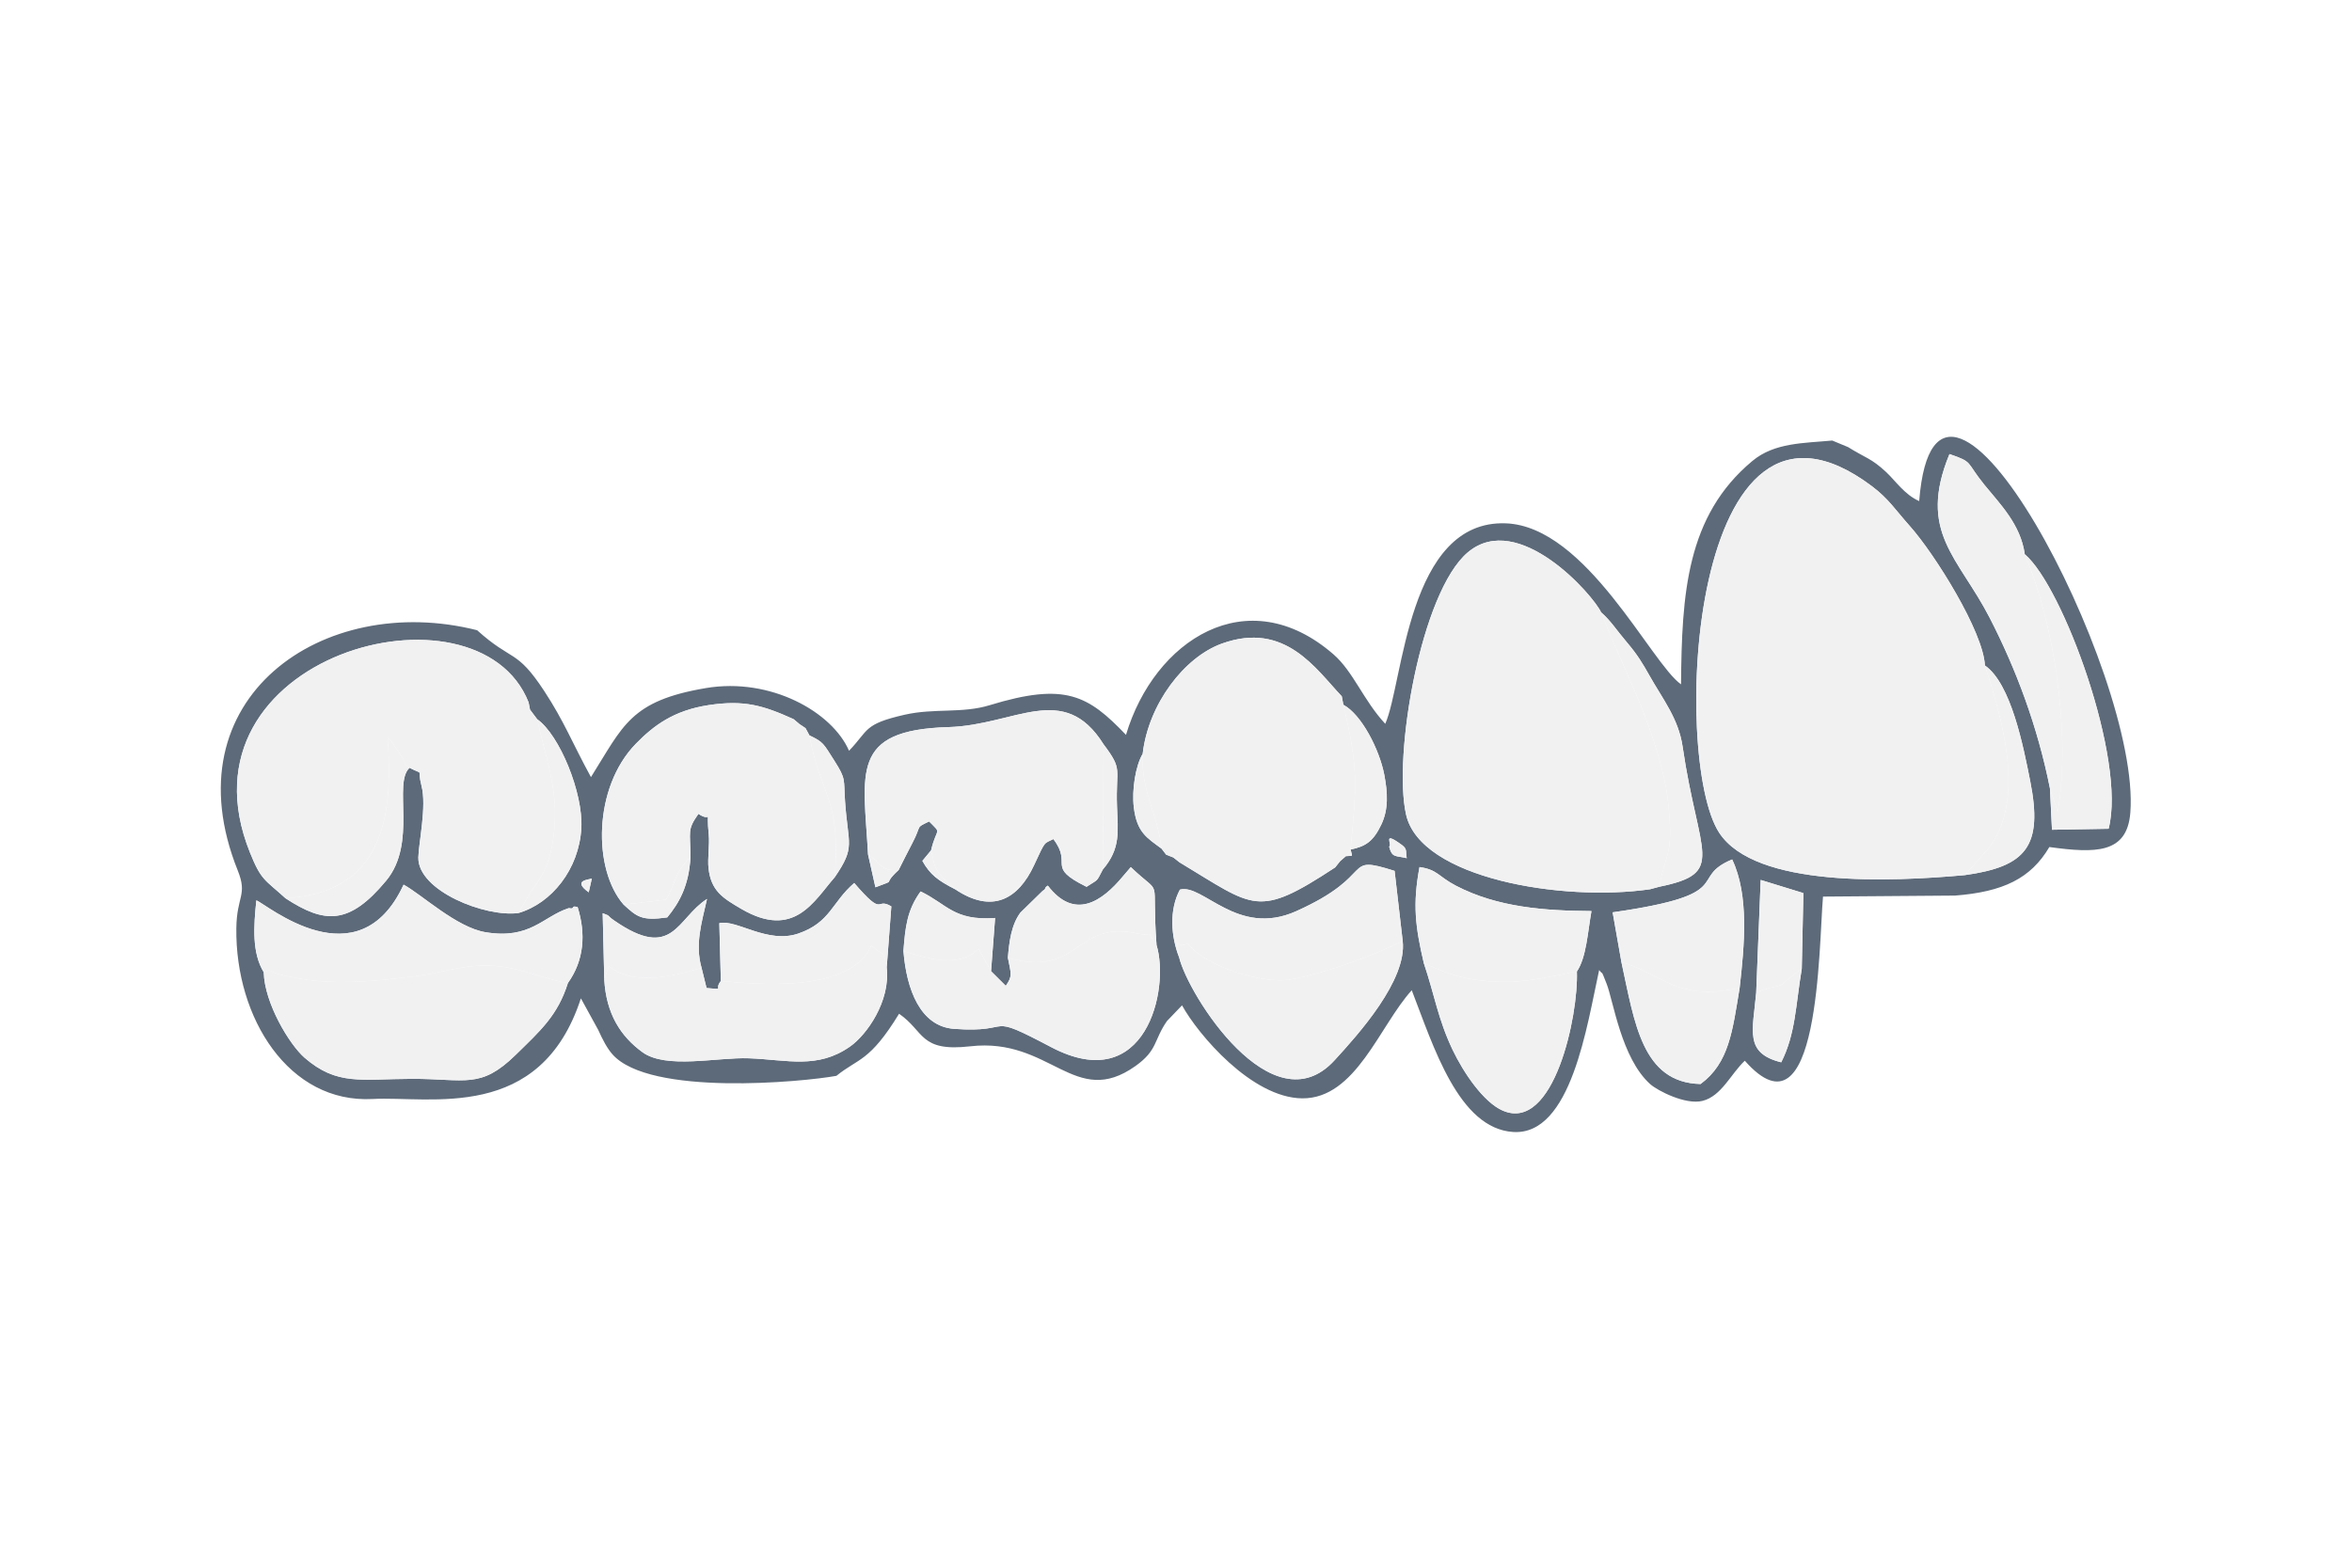
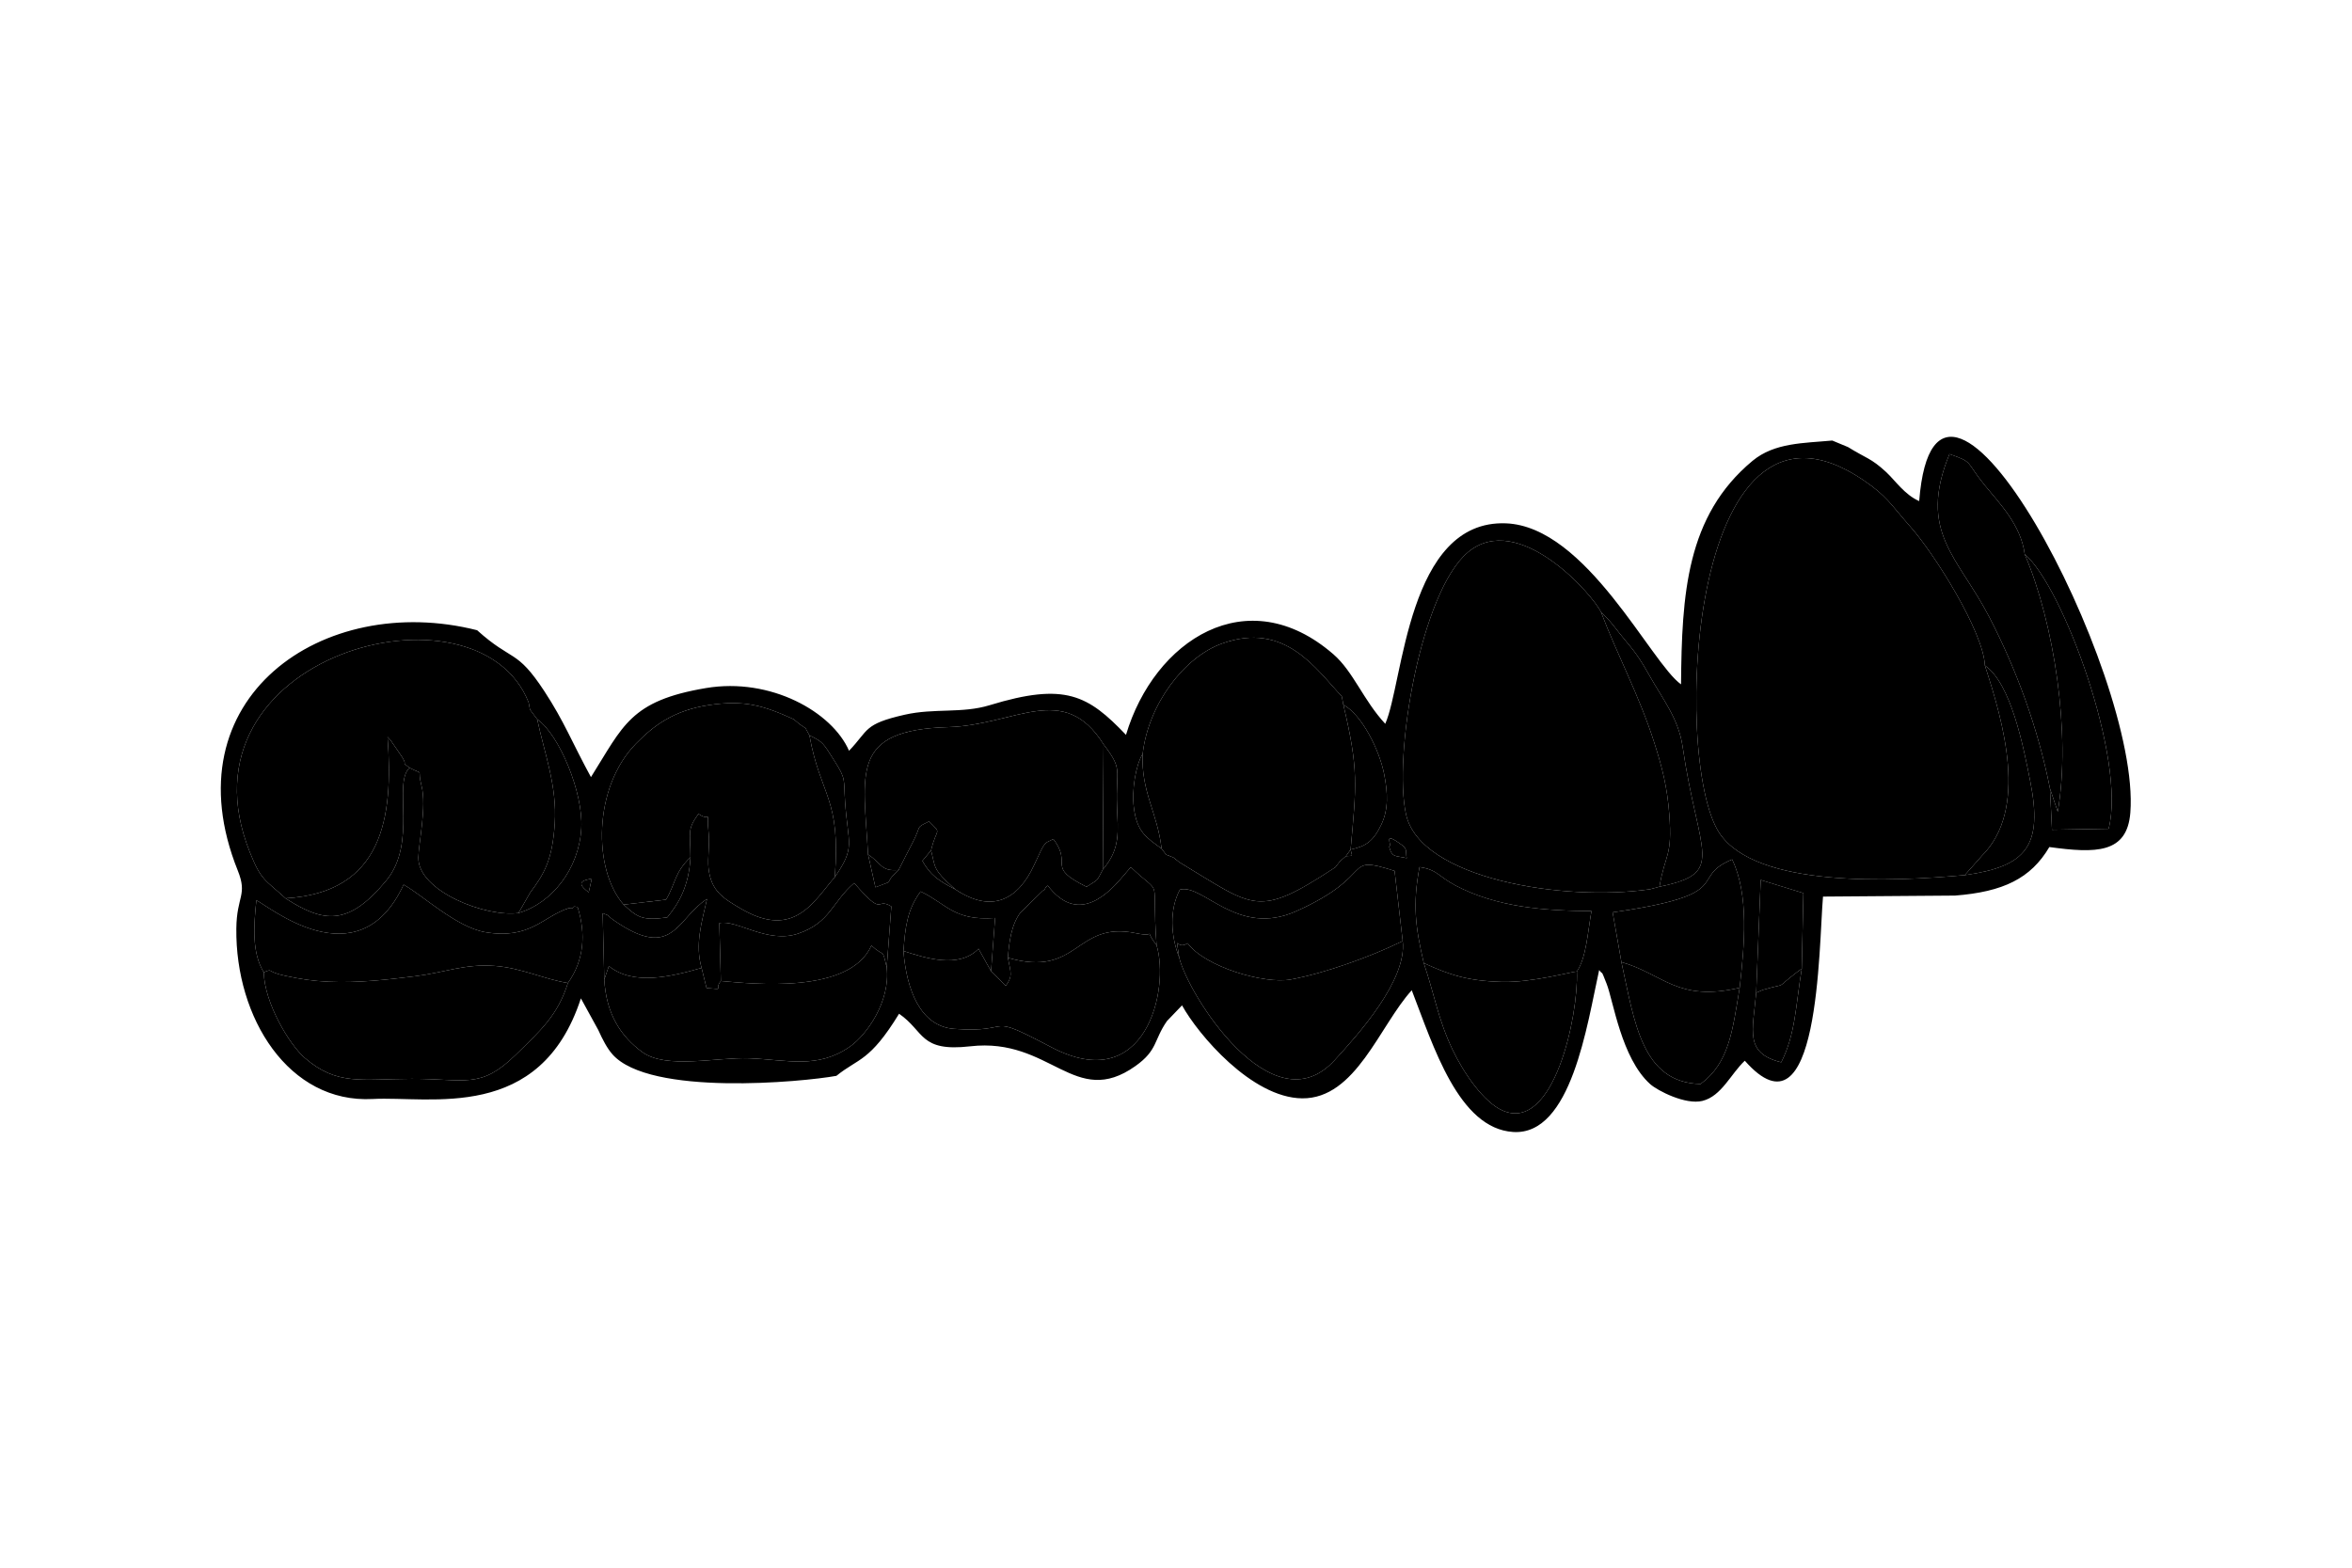
<svg xmlns="http://www.w3.org/2000/svg" xml:space="preserve" width="150mm" height="100mm" version="1.0" style="shape-rendering:geometricPrecision; text-rendering:geometricPrecision; image-rendering:optimizeQuality; fill-rule:evenodd; clip-rule:evenodd" viewBox="0 0 15000 10000">
  <defs>
    <style type="text/css">
   
    .fil0 {fill:#5D6A79}
    .fil1 {fill:#F1F1F2}
   
  </style>
  </defs>
  <g id="Capa_x0020_1">
    <g id="_2072209336832">
-       <path class="fil0" d="M6427.85 6109.38c8.15,-100.25 21.12,-209.15 80.11,-288.28l141.7 -138.5c3.26,-3.19 14.27,-6.54 16.6,-16.69 2.31,-10.08 10.48,-11.59 16.33,-16.74 170.13,222.64 345.37,101.85 478.41,-58.75l50.76 -59.24c211.54,202.58 129.92,25.72 164.1,497.2 85.36,279.08 -66.44,969.97 -672.32,650.93 -436.35,-229.76 -217.48,-86.74 -619.12,-116.4 -216.11,-15.95 -303.16,-252.43 -322.68,-496.79 11.83,-152.66 23.1,-260.94 109.46,-379.66 168.49,80.25 211.75,188.73 475.11,169.19l-25.78 339.47 93.84 93.42c43.59,-62.45 34.36,-74.54 13.48,-179.16zm2517.92 -106.54c28.23,250.26 -283.37,595.54 -435.36,761.25 -396.78,432.61 -933.11,-418.62 -990.09,-656.35 -52.93,-135.13 -64.8,-303.07 4.59,-432.98 146.73,-40.49 366.03,305.74 741.01,137.96 524.31,-234.6 285.82,-366.41 628.18,-257.38l51.67 447.5zm-5323.9 267.55c-65.14,206.93 -174.59,303.34 -333.26,458.53 -225.33,220.39 -319.71,151.98 -662.97,152.81 -320.68,0.78 -475.33,45.67 -683.13,-134.64 -96.03,-83.32 -255.63,-347.18 -260.36,-545.11 -76.34,-125.18 -64.37,-293.31 -47.23,-458.59 62.68,22.21 649.74,525.95 939.04,-100.29 117.39,64.19 336.88,272.2 521.74,303.23 285.19,47.87 366.43,-99.24 529.92,-152.94 6,-1.98 23.99,6.36 28.44,-4.46 4.63,-11.24 19.83,-3.98 29.74,-2.98 53.44,171.19 41.5,340.01 -61.93,484.44zm6434.78 -73.48c10.99,279.16 -146.6,1030.61 -473.81,886.95 -121.07,-53.15 -248.46,-239.43 -319.57,-389.06 -92.43,-194.48 -114.16,-348.06 -182.85,-551.29 -54.24,-231.82 -71.79,-374.2 -27.5,-612.59 114.59,15.91 119.17,59.67 231.55,118.44 265.94,139.08 568.76,160.3 865.11,162.26 -23.45,132.11 -32.56,296.63 -92.93,385.29zm1434.14 -17.1c-39.02,233.83 -39.31,415.23 -130.95,596.43 -235.49,-58.47 -181.76,-198.53 -159.61,-443.76l28.65 -719.38 272.28 83.83 -10.37 482.88zm-396.02 120.94c-45.73,275.99 -67.39,479.83 -249.4,613.9 -373.58,-8.63 -420.88,-393.09 -504.65,-777.42l-55.96 -317.54c808.46,-115.53 474.97,-218.06 762.16,-337.37 108.88,228.01 78.41,547.37 47.85,818.43zm-5439.67 -128.92c24.63,215.94 -128.29,429.55 -233.29,503.38 -207.84,146.15 -399.73,84.79 -644.21,75.46 -205.2,-7.83 -529.26,71.47 -681.25,-39.59 -137.81,-100.7 -230.18,-243.54 -242.58,-462.74l-10.08 -422.94c54.04,19.29 23.25,11.64 71.97,45.46 378.32,262.69 398.91,-12.13 593.36,-136.6 -33.82,150.45 -77.85,288.63 -34.66,439.89l31.66 128.29c124.17,9.5 43.58,13.33 91.25,-44.77l-9.7 -369.19c109.86,-25.18 307.78,134.5 504.25,66.3 204.95,-71.14 212.94,-199.23 356.05,-322.26 195.45,227.69 133.44,86.7 236.65,149.26l-29.42 390.05zm-1880.62 -568.01l-19.94 87.9c-109.97,-78.73 6.27,-79.97 19.94,-87.9zm5197.22 -129.69c-71.83,-17.67 -93.42,-0.55 -112.33,-73.71 23.16,-12.77 -49.17,-105.57 82.07,-9.86 37.48,27.33 21.31,48.22 30.26,83.57zm-1684.14 -665.88c36.36,-316.77 264.56,-616.56 505.73,-703.13 403.95,-145.01 600.99,165.46 763.96,336.45l10.13 54.04c117.05,62.91 230.76,287.88 260.97,446.51 21.65,113.72 28.03,219.82 -19.13,317.91 -51.18,106.45 -97.6,138.35 -195.59,159.03 10.22,50.73 20.79,37.02 -30.16,42.3l-36.9 31.92 -31.26 39.53c-499.02,327.92 -511.69,257.2 -993.01,-32.29l-39.62 -31.08 -45.47 -17.68 -29.18 -38.35c-93.8,-69.71 -157.64,-102.63 -177.12,-264.35 -13.17,-109.25 10.75,-263.83 56.65,-340.81zm2923.7 -902.23c62.77,54.82 93.32,107.63 166.01,193.29 65.27,76.92 97.88,131.03 142.53,210.52 83.58,148.8 185.04,273.5 211.23,452.95 101.99,698.68 281.07,805.23 -147.73,893.34l-60.14 16.27c-559.06,80.92 -1463.84,-69.18 -1555.77,-475.96 -84.57,-374.18 93.96,-1420.95 393.96,-1673.29 321.99,-270.83 799.84,273.1 849.91,382.88zm-5807.66 1562.4c-10.25,183.13 -72.91,292.02 -148.27,383.6 -163.09,23.37 -192.86,-3.72 -278.16,-81.61 -196.29,-224.63 -195.08,-746.85 78.67,-1026.75 111.23,-113.73 239.3,-211.65 462.29,-245.64 228.41,-34.81 349.6,1.9 543.78,89.83l36.82 31.2 38.55 25.7 25.05 46.36c89.09,42.09 88.28,50.51 159.11,161.73 76.01,119.36 58.18,115.86 67.96,259.27 19.03,279.25 68.57,287.66 -65.35,482.99 -132.41,150.76 -257.81,400.41 -596.79,202.27 -118.32,-69.17 -193.06,-114.56 -208.77,-261.01 -6.56,-61.16 7.92,-148.75 1.62,-211.88 -18.72,-187.55 24.74,-71.13 -65.77,-133.06 -73.27,103.76 -51.5,108.78 -50.74,277zm2629.81 77.97c-44.6,85.08 -25.29,58.27 -103.87,110.4 -265.11,-130.73 -84.85,-138.52 -211.67,-304.48 -62.03,32.6 -47.34,3.19 -122.91,166.19 -101.71,219.41 -268.24,311.12 -502.29,154.7 -111.96,-57.53 -160.58,-93.52 -210.15,-181.81l55.41 -67.11c36.1,-152.85 72.1,-98.33 -12.49,-184.49 -90.88,44.43 -44.15,18 -105.7,135.81 -32.14,61.52 -58.88,115.07 -88.42,173.74 -117.34,108.34 1.67,52.62 -148.26,110.51l-47 -209.3c-28.04,-519.58 -120.54,-794.06 512.33,-812.41 426.62,-12.37 735.5,-295.57 989.62,109.63 126.25,167.61 76.91,148.25 85.72,394.84 5.71,160.03 24.99,268.75 -90.32,403.78zm-5212.19 183.77c-133.98,-121.93 -154.97,-112.6 -227.05,-292.08 -505.97,-1259.79 1451.73,-1784.37 1777.16,-957.37l8.82 46.02 45.88 61.13c142.33,99.73 294.07,470.97 281.49,694.81 -14.72,262.03 -189.33,479.16 -400.85,541.28 -210.58,28.55 -642.52,-141.42 -638.65,-354.33 1.65,-90.89 54.27,-325.98 20.22,-457.09 -31.15,-119.93 22.73,-63.18 -76.46,-114.84 -107.63,99.76 52.22,477.77 -149.19,720.26 -235.98,284.11 -392.2,274.87 -641.37,112.21zm10837.5 -1485.32c167.46,115.83 245.35,517.4 289.1,737.65 82.46,415.09 -24.79,545.16 -417.22,599.73 -463.08,41.96 -1335.64,83.41 -1566.69,-270.87 -306.35,-469.73 -196.66,-3089.6 973.84,-2210.25 107.54,80.79 150.13,151.42 241.69,253.92 158.99,177.98 470.23,676.08 479.28,889.82zm254.32 -709.25c242.26,202.68 649.1,1310.8 534.73,1750.91l-361.11 6.3 -13 -263.71c-77.92,-392.85 -216.43,-762.71 -385.17,-1089.86 -199.46,-386.72 -460.51,-544.53 -255.64,-1042.7 155.48,52.99 101.77,46.87 222.37,195.59 96.82,119.41 232.08,252.73 257.82,443.47zm-1127.05 -683.72l-100.64 -41.77c-180.81,17.14 -367.9,12.56 -508.98,129.91 -421.91,350.93 -450.62,850.85 -455.49,1425.33 -191.05,-134.05 -603.25,-1007.53 -1116.99,-1027.06 -629.07,-23.92 -653.31,1018.34 -769.35,1278.76 -139.16,-149.62 -203.73,-333.26 -330.67,-443.47 -550.12,-477.61 -1142.72,-88.75 -1322.81,513.99 -241.54,-252.16 -386.17,-337.24 -869.82,-189.12 -175.66,53.8 -352.42,17.58 -541.67,60.67 -264.24,60.16 -227.22,97.41 -354.79,229.9 -107.36,-247.73 -500.26,-469.15 -912.03,-400.04 -484.81,81.38 -528.14,241.75 -733.89,568.08 -118.75,-217.3 -170.4,-354.8 -297.88,-549.03 -178.06,-271.32 -202.67,-184.67 -428.13,-387.91 -982.48,-249.13 -1967.29,433.68 -1526.55,1532.58 63.78,159.01 -6.68,161.1 -9.08,369.91 -6.55,570.47 334.04,1116.81 869.76,1087.69 366.02,-19.9 1068.73,152.32 1327.72,-641.93l110.44 201.05c28.57,63.06 56.61,117.14 90.67,155.82 237.19,269.3 1215.48,176.35 1428.45,137.33 141.59,-114.46 210.98,-88.02 399.68,-396.07 163.74,112.79 129.69,245.03 454.31,207.72 512.76,-58.94 665.41,401.66 1053.38,125.68 142.55,-101.4 115.05,-163.45 200.72,-286.78l96.1 -100.18c101.27,184.42 444.05,590.1 766.2,593.19 342.21,3.28 493.35,-463.73 698.87,-689.45 137.62,354.83 298.25,882.37 647.43,904.1 370.28,23.04 470.5,-683.65 547.76,-1033.13 31.13,42.54 5.25,-18.63 47.65,87.74 41.96,105.25 93.81,475.25 277.75,639.95 46.84,41.94 225.51,134.01 333.74,107.01 121.32,-30.27 180.85,-172.85 269.74,-256.19 477.58,541.9 471.21,-731.24 498.7,-1046.98l842.31 -6.44c306.05,-23.81 482.86,-108.75 601.23,-309.58 295.49,40.28 496.36,43.23 516.57,-220.08 67.98,-885.64 -1237.12,-3369.23 -1346.7,-1986.65 -92.94,-40.75 -152.23,-130.81 -210.71,-185.19 -96.34,-89.59 -128.06,-87.57 -243,-159.36z" />
-       <path class="fil1" d="M12530.6 5582.22l108.4 -122.76c298.58,-297 138.08,-850.26 19.72,-1214.62 -9.05,-213.74 -320.29,-711.84 -479.28,-889.82 -91.56,-102.5 -134.15,-173.13 -241.69,-253.92 -1170.5,-879.35 -1280.19,1740.52 -973.84,2210.25 231.05,354.28 1103.61,312.83 1566.69,270.87z" />
-       <path class="fil1" d="M10523.16 5672.39l60.14 -16.27c36.58,-214.55 83.57,-187.7 62.53,-463.06 -12.83,-167.88 -42.29,-288.93 -95.35,-455.1 -97.16,-304.24 -233.88,-554.74 -339.22,-831.94 -50.07,-109.78 -527.92,-653.71 -849.91,-382.88 -300,252.34 -478.53,1299.11 -393.96,1673.29 91.93,406.78 996.71,556.88 1555.77,475.96z" />
-       <path class="fil1" d="M1821.22 5730.16c617.35,-36.37 689.63,-508.95 650.3,-1029.47 8.26,7.75 17.18,18.46 22.57,25.41l68.39 99.89c44.31,70.23 -12.97,23.09 49.3,71.7 99.19,51.66 45.31,-5.09 76.46,114.84 34.05,131.11 -18.57,366.2 -20.22,457.09 -3.87,212.91 428.07,382.88 638.65,354.33l74.92 -130.72c92.68,-122.97 141.55,-213.02 156.38,-439.98 15.67,-239.69 -65.1,-444.55 -111.94,-665.39l-45.88 -61.13 -8.82 -46.02c-325.43,-827 -2283.13,-302.42 -1777.16,957.37 72.08,179.48 93.07,170.15 227.05,292.08z" />
-       <path class="fil1" d="M7287.56 4808.25c-11.58,241.86 94.58,376.04 120.47,605.16l29.18 38.35 45.47 17.68 39.62 31.08c481.32,289.49 493.99,360.21 993.01,32.29l31.26 -39.53 36.9 -31.92 30.16 -42.3c37.46,-412.25 51.62,-511.47 -46.25,-923.45l-10.13 -54.04c-162.97,-170.99 -360.01,-481.46 -763.96,-336.45 -241.17,86.57 -469.37,386.36 -505.73,703.13z" />
-       <path class="fil1" d="M3977.17 5770.41l270.42 -31.71c60.79,-101.5 53.35,-173.89 156.01,-270.28 -0.76,-168.22 -22.53,-173.24 50.74,-277 90.51,61.93 47.05,-54.49 65.77,133.06 6.3,63.13 -8.18,150.72 -1.62,211.88 15.71,146.45 90.45,191.84 208.77,261.01 338.98,198.14 464.38,-51.51 596.79,-202.27 39.83,-509.87 -91.59,-513.73 -161.72,-903.99l-25.05 -46.36 -38.55 -25.7 -36.82 -31.2c-194.18,-87.93 -315.37,-124.64 -543.78,-89.83 -222.99,33.99 -351.06,131.91 -462.29,245.64 -273.75,279.9 -274.96,802.12 -78.67,1026.75z" />
-       <path class="fil1" d="M5536.06 5450.55c88.3,57.31 80.16,109.14 195.26,98.79 29.54,-58.67 56.28,-112.22 88.42,-173.74 61.55,-117.81 14.82,-91.38 105.7,-135.81 84.59,86.16 48.59,31.64 12.49,184.49 26.62,105.38 14.98,112.13 93.77,193.16l39.93 36.78c4.51,4.22 14.26,12.4 21.04,18.98 234.05,156.42 400.58,64.71 502.29,-154.7 75.57,-163 60.88,-133.59 122.91,-166.19 126.82,165.96 -53.44,173.75 211.67,304.48 78.58,-52.13 59.27,-25.32 103.87,-110.4l4.6 -798.62c-254.12,-405.2 -563,-122 -989.62,-109.63 -632.87,18.35 -540.37,292.83 -512.33,812.41z" />
-       <path class="fil1" d="M3621.87 6270.39c-154.34,-24.59 -293.25,-95.69 -466.25,-108.95 -191.54,-14.68 -322.78,42.97 -507.85,65.7 -181.71,22.32 -367.3,43.86 -551.95,35.1 -103.62,-4.91 -172.49,-15.74 -273.58,-37.08 -134.33,-28.36 -73.11,-48.97 -140.09,-23.18 4.73,197.93 164.33,461.79 260.36,545.11 207.8,180.31 362.45,135.42 683.13,134.64 343.26,-0.83 437.64,67.58 662.97,-152.81 158.67,-155.19 268.12,-251.6 333.26,-458.53z" />
-       <path class="fil1" d="M4597.27 6257.67c-47.67,58.1 32.92,54.27 -91.25,44.77l-31.66 -128.29c-192.33,55.51 -435.85,114.98 -591.11,-11.73l-29.48 85.92c12.4,219.2 104.77,362.04 242.58,462.74 151.99,111.06 476.05,31.76 681.25,39.59 244.48,9.33 436.37,70.69 644.21,-75.46 105,-73.83 257.92,-287.44 233.29,-503.38 -29.72,-129.46 -12.05,-61.57 -97.73,-140.29 -139.21,313.7 -765,242.92 -960.1,226.13z" />
-       <path class="fil1" d="M6427.85 6109.38c20.88,104.62 30.11,116.71 -13.48,179.16l-93.84 -93.42 -79.98 -143.37c-125.25,130.89 -344.93,57.18 -478.81,14.37 19.52,244.36 106.57,480.84 322.68,496.79 401.64,29.66 182.77,-113.36 619.12,116.4 605.88,319.04 757.68,-371.85 672.32,-650.93 -94.93,-122.64 19.06,-44.09 -130.62,-75.46 -390.66,-81.86 -362.72,288.59 -817.39,156.46z" />
-       <path class="fil1" d="M1682.15 6201.98c66.98,-25.79 5.76,-5.18 140.09,23.18 101.09,21.34 169.96,32.17 273.58,37.08 184.65,8.76 370.24,-12.78 551.95,-35.1 185.07,-22.73 316.31,-80.38 507.85,-65.7 173,13.26 311.91,84.36 466.25,108.95 103.43,-144.43 115.37,-313.25 61.93,-484.44 -9.91,-1 -25.11,-8.26 -29.74,2.98 -4.45,10.82 -22.44,2.48 -28.44,4.46 -163.49,53.7 -244.73,200.81 -529.92,152.94 -184.86,-31.03 -404.35,-239.04 -521.74,-303.23 -289.3,626.24 -876.36,122.5 -939.04,100.29 -17.14,165.28 -29.11,333.41 47.23,458.59z" />
-       <path class="fil1" d="M7520.32 6107.74c56.98,237.73 593.31,1088.96 990.09,656.35 151.99,-165.71 463.59,-510.99 435.36,-761.25 -203.36,99.4 -494.07,204.67 -714.24,245.07 -170.27,31.24 -547.72,-81.54 -657.52,-231.12 -73.89,50.34 -76.84,-79.66 -53.69,90.95z" />
-       <path class="fil1" d="M7520.32 6107.74c-23.15,-170.61 -20.2,-40.61 53.69,-90.95 109.8,149.58 487.25,262.36 657.52,231.12 220.17,-40.4 510.88,-145.67 714.24,-245.07l-51.67 -447.5c-342.36,-109.03 -103.87,22.78 -628.18,257.38 -374.98,167.78 -594.28,-178.45 -741.01,-137.96 -69.39,129.91 -57.52,297.85 -4.59,432.98z" />
-       <path class="fil1" d="M13073.66 5029.09l49.69 148.99c85.84,-497.36 -24.15,-1206.14 -210.31,-1642.49 -25.74,-190.74 -161,-324.06 -257.82,-443.47 -120.6,-148.72 -66.89,-142.6 -222.37,-195.59 -204.87,498.17 56.18,655.98 255.64,1042.7 168.74,327.15 307.25,697.01 385.17,1089.86z" />
-       <path class="fil1" d="M10056.65 6196.91c-27.38,-0.27 -285.49,71.63 -477.96,66.39 -225.21,-6.13 -335.97,-46.56 -498.27,-119.79 68.69,203.23 90.42,356.81 182.85,551.29 71.11,149.63 198.5,335.91 319.57,389.06 327.21,143.66 484.8,-607.79 473.81,-886.95z" />
-       <path class="fil1" d="M9080.42 6143.51c162.3,73.23 273.06,113.66 498.27,119.79 192.47,5.24 450.58,-66.66 477.96,-66.39 60.37,-88.66 69.48,-253.18 92.93,-385.29 -296.35,-1.96 -599.17,-23.18 -865.11,-162.26 -112.38,-58.77 -116.96,-102.53 -231.55,-118.44 -44.29,238.39 -26.74,380.77 27.5,612.59z" />
-       <path class="fil1" d="M10340.72 6137.23c266.59,74.52 355.96,256.35 754.05,163.52 30.56,-271.06 61.03,-590.42 -47.85,-818.43 -287.19,119.31 46.3,221.84 -762.16,337.37l55.96 317.54z" />
-       <path class="fil1" d="M4597.27 6257.67c195.1,16.79 820.89,87.57 960.1,-226.13 85.68,78.72 68.01,10.83 97.73,140.29l29.42 -390.05c-103.21,-62.56 -41.2,78.43 -236.65,-149.26 -143.11,123.03 -151.1,251.12 -356.05,322.26 -196.47,68.2 -394.39,-91.48 -504.25,-66.3l9.7 369.19z" />
-       <path class="fil1" d="M13073.66 5029.09l13 263.71 361.11 -6.3c114.37,-440.11 -292.47,-1548.23 -534.73,-1750.91 186.16,436.35 296.15,1145.13 210.31,1642.49l-49.69 -148.99z" />
-       <path class="fil1" d="M11094.77 6300.75c-398.09,92.83 -487.46,-89 -754.05,-163.52 83.77,384.33 131.07,768.79 504.65,777.42 182.01,-134.07 203.67,-337.91 249.4,-613.9z" />
-       <path class="fil1" d="M6427.85 6109.38c454.67,132.13 426.73,-238.32 817.39,-156.46 149.68,31.37 35.69,-47.18 130.62,75.46 -34.18,-471.48 47.44,-294.62 -164.1,-497.2l-50.76 59.24c-133.04,160.6 -308.28,281.39 -478.41,58.75 -5.85,5.15 -14.02,6.66 -16.33,16.74 -2.33,10.15 -13.34,13.5 -16.6,16.69l-141.7 138.5c-58.99,79.13 -71.96,188.03 -80.11,288.28z" />
-       <path class="fil1" d="M10583.3 5656.12l-60.14 16.27 60.14 -16.27c428.8,-88.11 249.72,-194.66 147.73,-893.34 -26.19,-179.45 -127.65,-304.15 -211.23,-452.95 -44.65,-79.49 -77.26,-133.6 -142.53,-210.52 -72.69,-85.66 -103.24,-138.47 -166.01,-193.29 105.34,277.2 242.06,527.7 339.22,831.94 53.06,166.17 82.52,287.22 95.35,455.1 21.04,275.36 -25.95,248.51 -62.53,463.06z" />
-       <path class="fil1" d="M1821.22 5730.16c249.17,162.66 405.39,171.9 641.37,-112.21 201.41,-242.49 41.56,-620.5 149.19,-720.26 -62.27,-48.61 -4.99,-1.47 -49.3,-71.7l-68.39 -99.89c-5.39,-6.95 -14.31,-17.66 -22.57,-25.41 39.33,520.52 -32.95,993.1 -650.3,1029.47z" />
-       <path class="fil1" d="M3853.77 6248.34l29.48 -85.92c155.26,126.71 398.78,67.24 591.11,11.73 -43.19,-151.26 0.84,-289.44 34.66,-439.89 -194.45,124.47 -215.04,399.29 -593.36,136.6 -48.72,-33.82 -17.93,-26.17 -71.97,-45.46l10.08 422.94z" />
-       <path class="fil1" d="M12530.6 5582.22c392.43,-54.57 499.68,-184.64 417.22,-599.73 -43.75,-220.25 -121.64,-621.82 -289.1,-737.65 118.36,364.36 278.86,917.62 -19.72,1214.62l-108.4 122.76z" />
-       <path class="fil1" d="M5761.74 6066.12c133.88,42.81 353.56,116.52 478.81,-14.37l79.98 143.37 25.78 -339.47c-263.36,19.54 -306.62,-88.94 -475.11,-169.19 -86.36,118.72 -97.63,227 -109.46,379.66z" />
-       <path class="fil1" d="M11200.23 6332.48l42.57 -18.31c175.61,-51.27 61.02,6 220.32,-115.15 6.85,-5.21 17.81,-13.84 27.67,-19.21l10.37 -482.88 -272.28 -83.83 -28.65 719.38z" />
-       <path class="fil1" d="M3380.15 4526.73l45.88 61.13c46.84,220.84 127.61,425.7 111.94,665.39 -14.83,226.96 -63.7,317.01 -156.38,439.98l-74.92 130.72c211.52,-62.12 386.13,-279.25 400.85,-541.28 12.58,-223.84 -139.16,-595.08 -281.49,-694.81l-45.88 -61.13 -8.82 -46.02 8.82 46.02z" />
-       <path class="fil1" d="M8567.38 4495.61c97.87,411.98 83.71,511.2 46.25,923.45l-30.16 42.3 -36.9 31.92 -31.26 39.53 31.26 -39.53 36.9 -31.92c50.95,-5.28 40.38,8.43 30.16,-42.3 97.99,-20.68 144.41,-52.58 195.59,-159.03 47.16,-98.09 40.78,-204.19 19.13,-317.91 -30.21,-158.63 -143.92,-383.6 -260.97,-446.51l-10.13 -54.04 10.13 54.04z" />
-       <path class="fil1" d="M11200.23 6332.48c-22.15,245.23 -75.88,385.29 159.61,443.76 91.64,-181.2 91.93,-362.6 130.95,-596.43 -9.86,5.37 -20.82,14 -27.67,19.21 -159.3,121.15 -44.71,63.88 -220.32,115.15l-42.57 18.31z" />
-       <path class="fil1" d="M5098.73 4619.05l38.55 25.7 25.05 46.36c70.13,390.26 201.55,394.12 161.72,903.99 133.92,-195.33 84.38,-203.74 65.35,-482.99 -9.78,-143.41 8.05,-139.91 -67.96,-259.27 -70.83,-111.22 -70.02,-119.64 -159.11,-161.73l-25.05 -46.36 -38.55 -25.7 -36.82 -31.2 36.82 31.2z" />
-       <path class="fil1" d="M7033.41 5546.39c115.31,-135.03 96.03,-243.75 90.32,-403.78 -8.81,-246.59 40.53,-227.23 -85.72,-394.84l-4.6 798.62z" />
-       <path class="fil1" d="M7408.03 5413.41l29.18 38.35 45.47 17.68 39.62 31.08 -39.62 -31.08 -45.47 -17.68 -29.18 -38.35c-25.89,-229.12 -132.05,-363.3 -120.47,-605.16 -45.9,76.98 -69.82,231.56 -56.65,340.81 19.48,161.72 83.32,194.64 177.12,264.35z" />
-       <path class="fil1" d="M3977.17 5770.41c85.3,77.89 115.07,104.98 278.16,81.61 75.36,-91.58 138.02,-200.47 148.27,-383.6 -102.66,96.39 -95.22,168.78 -156.01,270.28l-270.42 31.71z" />
-       <path class="fil1" d="M5731.32 5549.34c-115.1,10.35 -106.96,-41.48 -195.26,-98.79l47 209.3c149.93,-57.89 30.92,-2.17 148.26,-110.51z" />
-       <path class="fil1" d="M6092.67 5673.2c-6.78,-6.58 -16.53,-14.76 -21.04,-18.98l-39.93 -36.78c-78.79,-81.03 -67.15,-87.78 -93.77,-193.16l-55.41 67.11c49.57,88.29 98.19,124.28 210.15,181.81z" />
-       <path class="fil1" d="M8859.37 5400.42c18.91,73.16 40.5,56.04 112.33,73.71 -8.95,-35.35 7.22,-56.24 -30.26,-83.57 -131.24,-95.71 -58.91,-2.91 -82.07,9.86z" />
-       <path class="fil1" d="M3754.54 5691.72l19.94 -87.9c-13.67,7.93 -129.91,9.17 -19.94,87.9z" />
+       <path className="fil0" d="M6427.85 6109.38c8.15,-100.25 21.12,-209.15 80.11,-288.28l141.7 -138.5c3.26,-3.19 14.27,-6.54 16.6,-16.69 2.31,-10.08 10.48,-11.59 16.33,-16.74 170.13,222.64 345.37,101.85 478.41,-58.75l50.76 -59.24c211.54,202.58 129.92,25.72 164.1,497.2 85.36,279.08 -66.44,969.97 -672.32,650.93 -436.35,-229.76 -217.48,-86.74 -619.12,-116.4 -216.11,-15.95 -303.16,-252.43 -322.68,-496.79 11.83,-152.66 23.1,-260.94 109.46,-379.66 168.49,80.25 211.75,188.73 475.11,169.19l-25.78 339.47 93.84 93.42c43.59,-62.45 34.36,-74.54 13.48,-179.16zm2517.92 -106.54c28.23,250.26 -283.37,595.54 -435.36,761.25 -396.78,432.61 -933.11,-418.62 -990.09,-656.35 -52.93,-135.13 -64.8,-303.07 4.59,-432.98 146.73,-40.49 366.03,305.74 741.01,137.96 524.31,-234.6 285.82,-366.41 628.18,-257.38l51.67 447.5zm-5323.9 267.55c-65.14,206.93 -174.59,303.34 -333.26,458.53 -225.33,220.39 -319.71,151.98 -662.97,152.81 -320.68,0.78 -475.33,45.67 -683.13,-134.64 -96.03,-83.32 -255.63,-347.18 -260.36,-545.11 -76.34,-125.18 -64.37,-293.31 -47.23,-458.59 62.68,22.21 649.74,525.95 939.04,-100.29 117.39,64.19 336.88,272.2 521.74,303.23 285.19,47.87 366.43,-99.24 529.92,-152.94 6,-1.98 23.99,6.36 28.44,-4.46 4.63,-11.24 19.83,-3.98 29.74,-2.98 53.44,171.19 41.5,340.01 -61.93,484.44zm6434.78 -73.48c10.99,279.16 -146.6,1030.61 -473.81,886.95 -121.07,-53.15 -248.46,-239.43 -319.57,-389.06 -92.43,-194.48 -114.16,-348.06 -182.85,-551.29 -54.24,-231.82 -71.79,-374.2 -27.5,-612.59 114.59,15.91 119.17,59.67 231.55,118.44 265.94,139.08 568.76,160.3 865.11,162.26 -23.45,132.11 -32.56,296.63 -92.93,385.29zm1434.14 -17.1c-39.02,233.83 -39.31,415.23 -130.95,596.43 -235.49,-58.47 -181.76,-198.53 -159.61,-443.76l28.65 -719.38 272.28 83.83 -10.37 482.88zm-396.02 120.94c-45.73,275.99 -67.39,479.83 -249.4,613.9 -373.58,-8.63 -420.88,-393.09 -504.65,-777.42l-55.96 -317.54c808.46,-115.53 474.97,-218.06 762.16,-337.37 108.88,228.01 78.41,547.37 47.85,818.43zm-5439.67 -128.92c24.63,215.94 -128.29,429.55 -233.29,503.38 -207.84,146.15 -399.73,84.79 -644.21,75.46 -205.2,-7.83 -529.26,71.47 -681.25,-39.59 -137.81,-100.7 -230.18,-243.54 -242.58,-462.74l-10.08 -422.94c54.04,19.29 23.25,11.64 71.97,45.46 378.32,262.69 398.91,-12.13 593.36,-136.6 -33.82,150.45 -77.85,288.63 -34.66,439.89l31.66 128.29c124.17,9.5 43.58,13.33 91.25,-44.77l-9.7 -369.19c109.86,-25.18 307.78,134.5 504.25,66.3 204.95,-71.14 212.94,-199.23 356.05,-322.26 195.45,227.69 133.44,86.7 236.65,149.26l-29.42 390.05zm-1880.62 -568.01l-19.94 87.9c-109.97,-78.73 6.27,-79.97 19.94,-87.9zm5197.22 -129.69c-71.83,-17.67 -93.42,-0.55 -112.33,-73.71 23.16,-12.77 -49.17,-105.57 82.07,-9.86 37.48,27.33 21.31,48.22 30.26,83.57zm-1684.14 -665.88c36.36,-316.77 264.56,-616.56 505.73,-703.13 403.95,-145.01 600.99,165.46 763.96,336.45l10.13 54.04c117.05,62.91 230.76,287.88 260.97,446.51 21.65,113.72 28.03,219.82 -19.13,317.91 -51.18,106.45 -97.6,138.35 -195.59,159.03 10.22,50.73 20.79,37.02 -30.16,42.3l-36.9 31.92 -31.26 39.53c-499.02,327.92 -511.69,257.2 -993.01,-32.29l-39.62 -31.08 -45.47 -17.68 -29.18 -38.35c-93.8,-69.71 -157.64,-102.63 -177.12,-264.35 -13.17,-109.25 10.75,-263.83 56.65,-340.81zm2923.7 -902.23c62.77,54.82 93.32,107.63 166.01,193.29 65.27,76.92 97.88,131.03 142.53,210.52 83.58,148.8 185.04,273.5 211.23,452.95 101.99,698.68 281.07,805.23 -147.73,893.34l-60.14 16.27c-559.06,80.92 -1463.84,-69.18 -1555.77,-475.96 -84.57,-374.18 93.96,-1420.95 393.96,-1673.29 321.99,-270.83 799.84,273.1 849.91,382.88zm-5807.66 1562.4c-10.25,183.13 -72.91,292.02 -148.27,383.6 -163.09,23.37 -192.86,-3.72 -278.16,-81.61 -196.29,-224.63 -195.08,-746.85 78.67,-1026.75 111.23,-113.73 239.3,-211.65 462.29,-245.64 228.41,-34.81 349.6,1.9 543.78,89.83l36.82 31.2 38.55 25.7 25.05 46.36c89.09,42.09 88.28,50.51 159.11,161.73 76.01,119.36 58.18,115.86 67.96,259.27 19.03,279.25 68.57,287.66 -65.35,482.99 -132.41,150.76 -257.81,400.41 -596.79,202.27 -118.32,-69.17 -193.06,-114.56 -208.77,-261.01 -6.56,-61.16 7.92,-148.75 1.62,-211.88 -18.72,-187.55 24.74,-71.13 -65.77,-133.06 -73.27,103.76 -51.5,108.78 -50.74,277zm2629.81 77.97c-44.6,85.08 -25.29,58.27 -103.87,110.4 -265.11,-130.73 -84.85,-138.52 -211.67,-304.48 -62.03,32.6 -47.34,3.19 -122.91,166.19 -101.71,219.41 -268.24,311.12 -502.29,154.7 -111.96,-57.53 -160.58,-93.52 -210.15,-181.81l55.41 -67.11c36.1,-152.85 72.1,-98.33 -12.49,-184.49 -90.88,44.43 -44.15,18 -105.7,135.81 -32.14,61.52 -58.88,115.07 -88.42,173.74 -117.34,108.34 1.67,52.62 -148.26,110.51l-47 -209.3c-28.04,-519.58 -120.54,-794.06 512.33,-812.41 426.62,-12.37 735.5,-295.57 989.62,109.63 126.25,167.61 76.91,148.25 85.72,394.84 5.71,160.03 24.99,268.75 -90.32,403.78zm-5212.19 183.77c-133.98,-121.93 -154.97,-112.6 -227.05,-292.08 -505.97,-1259.79 1451.73,-1784.37 1777.16,-957.37l8.82 46.02 45.88 61.13c142.33,99.73 294.07,470.97 281.49,694.81 -14.72,262.03 -189.33,479.16 -400.85,541.28 -210.58,28.55 -642.52,-141.42 -638.65,-354.33 1.65,-90.89 54.27,-325.98 20.22,-457.09 -31.15,-119.93 22.73,-63.18 -76.46,-114.84 -107.63,99.76 52.22,477.77 -149.19,720.26 -235.98,284.11 -392.2,274.87 -641.37,112.21zm10837.5 -1485.32c167.46,115.83 245.35,517.4 289.1,737.65 82.46,415.09 -24.79,545.16 -417.22,599.73 -463.08,41.96 -1335.64,83.41 -1566.69,-270.87 -306.35,-469.73 -196.66,-3089.6 973.84,-2210.25 107.54,80.79 150.13,151.42 241.69,253.92 158.99,177.98 470.23,676.08 479.28,889.82zm254.32 -709.25c242.26,202.68 649.1,1310.8 534.73,1750.91l-361.11 6.3 -13 -263.71c-77.92,-392.85 -216.43,-762.71 -385.17,-1089.86 -199.46,-386.72 -460.51,-544.53 -255.64,-1042.7 155.48,52.99 101.77,46.87 222.37,195.59 96.82,119.41 232.08,252.73 257.82,443.47zm-1127.05 -683.72l-100.64 -41.77c-180.81,17.14 -367.9,12.56 -508.98,129.91 -421.91,350.93 -450.62,850.85 -455.49,1425.33 -191.05,-134.05 -603.25,-1007.53 -1116.99,-1027.06 -629.07,-23.92 -653.31,1018.34 -769.35,1278.76 -139.16,-149.62 -203.73,-333.26 -330.67,-443.47 -550.12,-477.61 -1142.72,-88.75 -1322.81,513.99 -241.54,-252.16 -386.17,-337.24 -869.82,-189.12 -175.66,53.8 -352.42,17.58 -541.67,60.67 -264.24,60.16 -227.22,97.41 -354.79,229.9 -107.36,-247.73 -500.26,-469.15 -912.03,-400.04 -484.81,81.38 -528.14,241.75 -733.89,568.08 -118.75,-217.3 -170.4,-354.8 -297.88,-549.03 -178.06,-271.32 -202.67,-184.67 -428.13,-387.91 -982.48,-249.13 -1967.29,433.68 -1526.55,1532.58 63.78,159.01 -6.68,161.1 -9.08,369.91 -6.55,570.47 334.04,1116.81 869.76,1087.69 366.02,-19.9 1068.73,152.32 1327.72,-641.93l110.44 201.05c28.57,63.06 56.61,117.14 90.67,155.82 237.19,269.3 1215.48,176.35 1428.45,137.33 141.59,-114.46 210.98,-88.02 399.68,-396.07 163.74,112.79 129.69,245.03 454.31,207.72 512.76,-58.94 665.41,401.66 1053.38,125.68 142.55,-101.4 115.05,-163.45 200.72,-286.78l96.1 -100.18c101.27,184.42 444.05,590.1 766.2,593.19 342.21,3.28 493.35,-463.73 698.87,-689.45 137.62,354.83 298.25,882.37 647.43,904.1 370.28,23.04 470.5,-683.65 547.76,-1033.13 31.13,42.54 5.25,-18.63 47.65,87.74 41.96,105.25 93.81,475.25 277.75,639.95 46.84,41.94 225.51,134.01 333.74,107.01 121.32,-30.27 180.85,-172.85 269.74,-256.19 477.58,541.9 471.21,-731.24 498.7,-1046.98l842.31 -6.44c306.05,-23.81 482.86,-108.75 601.23,-309.58 295.49,40.28 496.36,43.23 516.57,-220.08 67.98,-885.64 -1237.12,-3369.23 -1346.7,-1986.65 -92.94,-40.75 -152.23,-130.81 -210.71,-185.19 -96.34,-89.59 -128.06,-87.57 -243,-159.36z" />
+       <path className="fil1" d="M12530.6 5582.22l108.4 -122.76c298.58,-297 138.08,-850.26 19.72,-1214.62 -9.05,-213.74 -320.29,-711.84 -479.28,-889.82 -91.56,-102.5 -134.15,-173.13 -241.69,-253.92 -1170.5,-879.35 -1280.19,1740.52 -973.84,2210.25 231.05,354.28 1103.61,312.83 1566.69,270.87z" />
+       <path className="fil1" d="M10523.16 5672.39l60.14 -16.27c36.58,-214.55 83.57,-187.7 62.53,-463.06 -12.83,-167.88 -42.29,-288.93 -95.35,-455.1 -97.16,-304.24 -233.88,-554.74 -339.22,-831.94 -50.07,-109.78 -527.92,-653.71 -849.91,-382.88 -300,252.34 -478.53,1299.11 -393.96,1673.29 91.93,406.78 996.71,556.88 1555.77,475.96z" />
+       <path className="fil1" d="M1821.22 5730.16c617.35,-36.37 689.63,-508.95 650.3,-1029.47 8.26,7.75 17.18,18.46 22.57,25.41l68.39 99.89c44.31,70.23 -12.97,23.09 49.3,71.7 99.19,51.66 45.31,-5.09 76.46,114.84 34.05,131.11 -18.57,366.2 -20.22,457.09 -3.87,212.91 428.07,382.88 638.65,354.33l74.92 -130.72c92.68,-122.97 141.55,-213.02 156.38,-439.98 15.67,-239.69 -65.1,-444.55 -111.94,-665.39l-45.88 -61.13 -8.82 -46.02c-325.43,-827 -2283.13,-302.42 -1777.16,957.37 72.08,179.48 93.07,170.15 227.05,292.08z" />
+       <path className="fil1" d="M7287.56 4808.25c-11.58,241.86 94.58,376.04 120.47,605.16l29.18 38.35 45.47 17.68 39.62 31.08c481.32,289.49 493.99,360.21 993.01,32.29l31.26 -39.53 36.9 -31.92 30.16 -42.3c37.46,-412.25 51.62,-511.47 -46.25,-923.45l-10.13 -54.04c-162.97,-170.99 -360.01,-481.46 -763.96,-336.45 -241.17,86.57 -469.37,386.36 -505.73,703.13z" />
+       <path className="fil1" d="M3977.17 5770.41l270.42 -31.71c60.79,-101.5 53.35,-173.89 156.01,-270.28 -0.76,-168.22 -22.53,-173.24 50.74,-277 90.51,61.93 47.05,-54.49 65.77,133.06 6.3,63.13 -8.18,150.72 -1.62,211.88 15.71,146.45 90.45,191.84 208.77,261.01 338.98,198.14 464.38,-51.51 596.79,-202.27 39.83,-509.87 -91.59,-513.73 -161.72,-903.99l-25.05 -46.36 -38.55 -25.7 -36.82 -31.2c-194.18,-87.93 -315.37,-124.64 -543.78,-89.83 -222.99,33.99 -351.06,131.91 -462.29,245.64 -273.75,279.9 -274.96,802.12 -78.67,1026.75z" />
+       <path className="fil1" d="M5536.06 5450.55c88.3,57.31 80.16,109.14 195.26,98.79 29.54,-58.67 56.28,-112.22 88.42,-173.74 61.55,-117.81 14.82,-91.38 105.7,-135.81 84.59,86.16 48.59,31.64 12.49,184.49 26.62,105.38 14.98,112.13 93.77,193.16l39.93 36.78c4.51,4.22 14.26,12.4 21.04,18.98 234.05,156.42 400.58,64.71 502.29,-154.7 75.57,-163 60.88,-133.59 122.91,-166.19 126.82,165.96 -53.44,173.75 211.67,304.48 78.58,-52.13 59.27,-25.32 103.87,-110.4l4.6 -798.62c-254.12,-405.2 -563,-122 -989.62,-109.63 -632.87,18.35 -540.37,292.83 -512.33,812.41z" />
+       <path className="fil1" d="M3621.87 6270.39c-154.34,-24.59 -293.25,-95.69 -466.25,-108.95 -191.54,-14.68 -322.78,42.97 -507.85,65.7 -181.71,22.32 -367.3,43.86 -551.95,35.1 -103.62,-4.91 -172.49,-15.74 -273.58,-37.08 -134.33,-28.36 -73.11,-48.97 -140.09,-23.18 4.73,197.93 164.33,461.79 260.36,545.11 207.8,180.31 362.45,135.42 683.13,134.64 343.26,-0.83 437.64,67.58 662.97,-152.81 158.67,-155.19 268.12,-251.6 333.26,-458.53z" />
+       <path className="fil1" d="M4597.27 6257.67c-47.67,58.1 32.92,54.27 -91.25,44.77l-31.66 -128.29c-192.33,55.51 -435.85,114.98 -591.11,-11.73l-29.48 85.92c12.4,219.2 104.77,362.04 242.58,462.74 151.99,111.06 476.05,31.76 681.25,39.59 244.48,9.33 436.37,70.69 644.21,-75.46 105,-73.83 257.92,-287.44 233.29,-503.38 -29.72,-129.46 -12.05,-61.57 -97.73,-140.29 -139.21,313.7 -765,242.92 -960.1,226.13z" />
+       <path className="fil1" d="M6427.85 6109.38c20.88,104.62 30.11,116.71 -13.48,179.16l-93.84 -93.42 -79.98 -143.37c-125.25,130.89 -344.93,57.18 -478.81,14.37 19.52,244.36 106.57,480.84 322.68,496.79 401.64,29.66 182.77,-113.36 619.12,116.4 605.88,319.04 757.68,-371.85 672.32,-650.93 -94.93,-122.64 19.06,-44.09 -130.62,-75.46 -390.66,-81.86 -362.72,288.59 -817.39,156.46z" />
+       <path className="fil1" d="M1682.15 6201.98c66.98,-25.79 5.76,-5.18 140.09,23.18 101.09,21.34 169.96,32.17 273.58,37.08 184.65,8.76 370.24,-12.78 551.95,-35.1 185.07,-22.73 316.31,-80.38 507.85,-65.7 173,13.26 311.91,84.36 466.25,108.95 103.43,-144.43 115.37,-313.25 61.93,-484.44 -9.91,-1 -25.11,-8.26 -29.74,2.98 -4.45,10.82 -22.44,2.48 -28.44,4.46 -163.49,53.7 -244.73,200.81 -529.92,152.94 -184.86,-31.03 -404.35,-239.04 -521.74,-303.23 -289.3,626.24 -876.36,122.5 -939.04,100.29 -17.14,165.28 -29.11,333.41 47.23,458.59z" />
+       <path className="fil1" d="M7520.32 6107.74c56.98,237.73 593.31,1088.96 990.09,656.35 151.99,-165.71 463.59,-510.99 435.36,-761.25 -203.36,99.4 -494.07,204.67 -714.24,245.07 -170.27,31.24 -547.72,-81.54 -657.52,-231.12 -73.89,50.34 -76.84,-79.66 -53.69,90.95z" />
+       <path className="fil1" d="M7520.32 6107.74c-23.15,-170.61 -20.2,-40.61 53.69,-90.95 109.8,149.58 487.25,262.36 657.52,231.12 220.17,-40.4 510.88,-145.67 714.24,-245.07l-51.67 -447.5c-342.36,-109.03 -103.87,22.78 -628.18,257.38 -374.98,167.78 -594.28,-178.45 -741.01,-137.96 -69.39,129.91 -57.52,297.85 -4.59,432.98z" />
+       <path className="fil1" d="M13073.66 5029.09l49.69 148.99c85.84,-497.36 -24.15,-1206.14 -210.31,-1642.49 -25.74,-190.74 -161,-324.06 -257.82,-443.47 -120.6,-148.72 -66.89,-142.6 -222.37,-195.59 -204.87,498.17 56.18,655.98 255.64,1042.7 168.74,327.15 307.25,697.01 385.17,1089.86z" />
+       <path className="fil1" d="M10056.65 6196.91c-27.38,-0.27 -285.49,71.63 -477.96,66.39 -225.21,-6.13 -335.97,-46.56 -498.27,-119.79 68.69,203.23 90.42,356.81 182.85,551.29 71.11,149.63 198.5,335.91 319.57,389.06 327.21,143.66 484.8,-607.79 473.81,-886.95z" />
+       <path className="fil1" d="M9080.42 6143.51c162.3,73.23 273.06,113.66 498.27,119.79 192.47,5.24 450.58,-66.66 477.96,-66.39 60.37,-88.66 69.48,-253.18 92.93,-385.29 -296.35,-1.96 -599.17,-23.18 -865.11,-162.26 -112.38,-58.77 -116.96,-102.53 -231.55,-118.44 -44.29,238.39 -26.74,380.77 27.5,612.59z" />
+       <path className="fil1" d="M10340.72 6137.23c266.59,74.52 355.96,256.35 754.05,163.52 30.56,-271.06 61.03,-590.42 -47.85,-818.43 -287.19,119.31 46.3,221.84 -762.16,337.37l55.96 317.54z" />
+       <path className="fil1" d="M4597.27 6257.67c195.1,16.79 820.89,87.57 960.1,-226.13 85.68,78.72 68.01,10.83 97.73,140.29l29.42 -390.05c-103.21,-62.56 -41.2,78.43 -236.65,-149.26 -143.11,123.03 -151.1,251.12 -356.05,322.26 -196.47,68.2 -394.39,-91.48 -504.25,-66.3l9.7 369.19z" />
+       <path className="fil1" d="M13073.66 5029.09l13 263.71 361.11 -6.3c114.37,-440.11 -292.47,-1548.23 -534.73,-1750.91 186.16,436.35 296.15,1145.13 210.31,1642.49l-49.69 -148.99z" />
+       <path className="fil1" d="M11094.77 6300.75c-398.09,92.83 -487.46,-89 -754.05,-163.52 83.77,384.33 131.07,768.79 504.65,777.42 182.01,-134.07 203.67,-337.91 249.4,-613.9z" />
+       <path className="fil1" d="M6427.85 6109.38c454.67,132.13 426.73,-238.32 817.39,-156.46 149.68,31.37 35.69,-47.18 130.62,75.46 -34.18,-471.48 47.44,-294.62 -164.1,-497.2l-50.76 59.24c-133.04,160.6 -308.28,281.39 -478.41,58.75 -5.85,5.15 -14.02,6.66 -16.33,16.74 -2.33,10.15 -13.34,13.5 -16.6,16.69l-141.7 138.5c-58.99,79.13 -71.96,188.03 -80.11,288.28z" />
+       <path className="fil1" d="M10583.3 5656.12l-60.14 16.27 60.14 -16.27c428.8,-88.11 249.72,-194.66 147.73,-893.34 -26.19,-179.45 -127.65,-304.15 -211.23,-452.95 -44.65,-79.49 -77.26,-133.6 -142.53,-210.52 -72.69,-85.66 -103.24,-138.47 -166.01,-193.29 105.34,277.2 242.06,527.7 339.22,831.94 53.06,166.17 82.52,287.22 95.35,455.1 21.04,275.36 -25.95,248.51 -62.53,463.06z" />
+       <path className="fil1" d="M1821.22 5730.16c249.17,162.66 405.39,171.9 641.37,-112.21 201.41,-242.49 41.56,-620.5 149.19,-720.26 -62.27,-48.61 -4.99,-1.47 -49.3,-71.7l-68.39 -99.89c-5.39,-6.95 -14.31,-17.66 -22.57,-25.41 39.33,520.52 -32.95,993.1 -650.3,1029.47z" />
+       <path className="fil1" d="M3853.77 6248.34l29.48 -85.92c155.26,126.71 398.78,67.24 591.11,11.73 -43.19,-151.26 0.84,-289.44 34.66,-439.89 -194.45,124.47 -215.04,399.29 -593.36,136.6 -48.72,-33.82 -17.93,-26.17 -71.97,-45.46l10.08 422.94z" />
+       <path className="fil1" d="M12530.6 5582.22c392.43,-54.57 499.68,-184.64 417.22,-599.73 -43.75,-220.25 -121.64,-621.82 -289.1,-737.65 118.36,364.36 278.86,917.62 -19.72,1214.62l-108.4 122.76z" />
+       <path className="fil1" d="M5761.74 6066.12c133.88,42.81 353.56,116.52 478.81,-14.37l79.98 143.37 25.78 -339.47c-263.36,19.54 -306.62,-88.94 -475.11,-169.19 -86.36,118.72 -97.63,227 -109.46,379.66z" />
+       <path className="fil1" d="M11200.23 6332.48l42.57 -18.31c175.61,-51.27 61.02,6 220.32,-115.15 6.85,-5.21 17.81,-13.84 27.67,-19.21l10.37 -482.88 -272.28 -83.83 -28.65 719.38z" />
+       <path className="fil1" d="M3380.15 4526.73l45.88 61.13c46.84,220.84 127.61,425.7 111.94,665.39 -14.83,226.96 -63.7,317.01 -156.38,439.98l-74.92 130.72c211.52,-62.12 386.13,-279.25 400.85,-541.28 12.58,-223.84 -139.16,-595.08 -281.49,-694.81l-45.88 -61.13 -8.82 -46.02 8.82 46.02z" />
+       <path className="fil1" d="M8567.38 4495.61c97.87,411.98 83.71,511.2 46.25,923.45l-30.16 42.3 -36.9 31.92 -31.26 39.53 31.26 -39.53 36.9 -31.92c50.95,-5.28 40.38,8.43 30.16,-42.3 97.99,-20.68 144.41,-52.58 195.59,-159.03 47.16,-98.09 40.78,-204.19 19.13,-317.91 -30.21,-158.63 -143.92,-383.6 -260.97,-446.51l-10.13 -54.04 10.13 54.04z" />
+       <path className="fil1" d="M11200.23 6332.48c-22.15,245.23 -75.88,385.29 159.61,443.76 91.64,-181.2 91.93,-362.6 130.95,-596.43 -9.86,5.37 -20.82,14 -27.67,19.21 -159.3,121.15 -44.71,63.88 -220.32,115.15l-42.57 18.31z" />
+       <path className="fil1" d="M5098.73 4619.05l38.55 25.7 25.05 46.36c70.13,390.26 201.55,394.12 161.72,903.99 133.92,-195.33 84.38,-203.74 65.35,-482.99 -9.78,-143.41 8.05,-139.91 -67.96,-259.27 -70.83,-111.22 -70.02,-119.64 -159.11,-161.73l-25.05 -46.36 -38.55 -25.7 -36.82 -31.2 36.82 31.2z" />
+       <path className="fil1" d="M7033.41 5546.39c115.31,-135.03 96.03,-243.75 90.32,-403.78 -8.81,-246.59 40.53,-227.23 -85.72,-394.84l-4.6 798.62z" />
+       <path className="fil1" d="M7408.03 5413.41l29.18 38.35 45.47 17.68 39.62 31.08 -39.62 -31.08 -45.47 -17.68 -29.18 -38.35c-25.89,-229.12 -132.05,-363.3 -120.47,-605.16 -45.9,76.98 -69.82,231.56 -56.65,340.81 19.48,161.72 83.32,194.64 177.12,264.35z" />
+       <path className="fil1" d="M3977.17 5770.41c85.3,77.89 115.07,104.98 278.16,81.61 75.36,-91.58 138.02,-200.47 148.27,-383.6 -102.66,96.39 -95.22,168.78 -156.01,270.28l-270.42 31.71z" />
+       <path className="fil1" d="M5731.32 5549.34c-115.1,10.35 -106.96,-41.48 -195.26,-98.79l47 209.3c149.93,-57.89 30.92,-2.17 148.26,-110.51z" />
+       <path className="fil1" d="M6092.67 5673.2c-6.78,-6.58 -16.53,-14.76 -21.04,-18.98l-39.93 -36.78c-78.79,-81.03 -67.15,-87.78 -93.77,-193.16l-55.41 67.11c49.57,88.29 98.19,124.28 210.15,181.81z" />
+       <path className="fil1" d="M8859.37 5400.42c18.91,73.16 40.5,56.04 112.33,73.71 -8.95,-35.35 7.22,-56.24 -30.26,-83.57 -131.24,-95.71 -58.91,-2.91 -82.07,9.86z" />
+       <path className="fil1" d="M3754.54 5691.72l19.94 -87.9c-13.67,7.93 -129.91,9.17 -19.94,87.9z" />
    </g>
  </g>
</svg>
